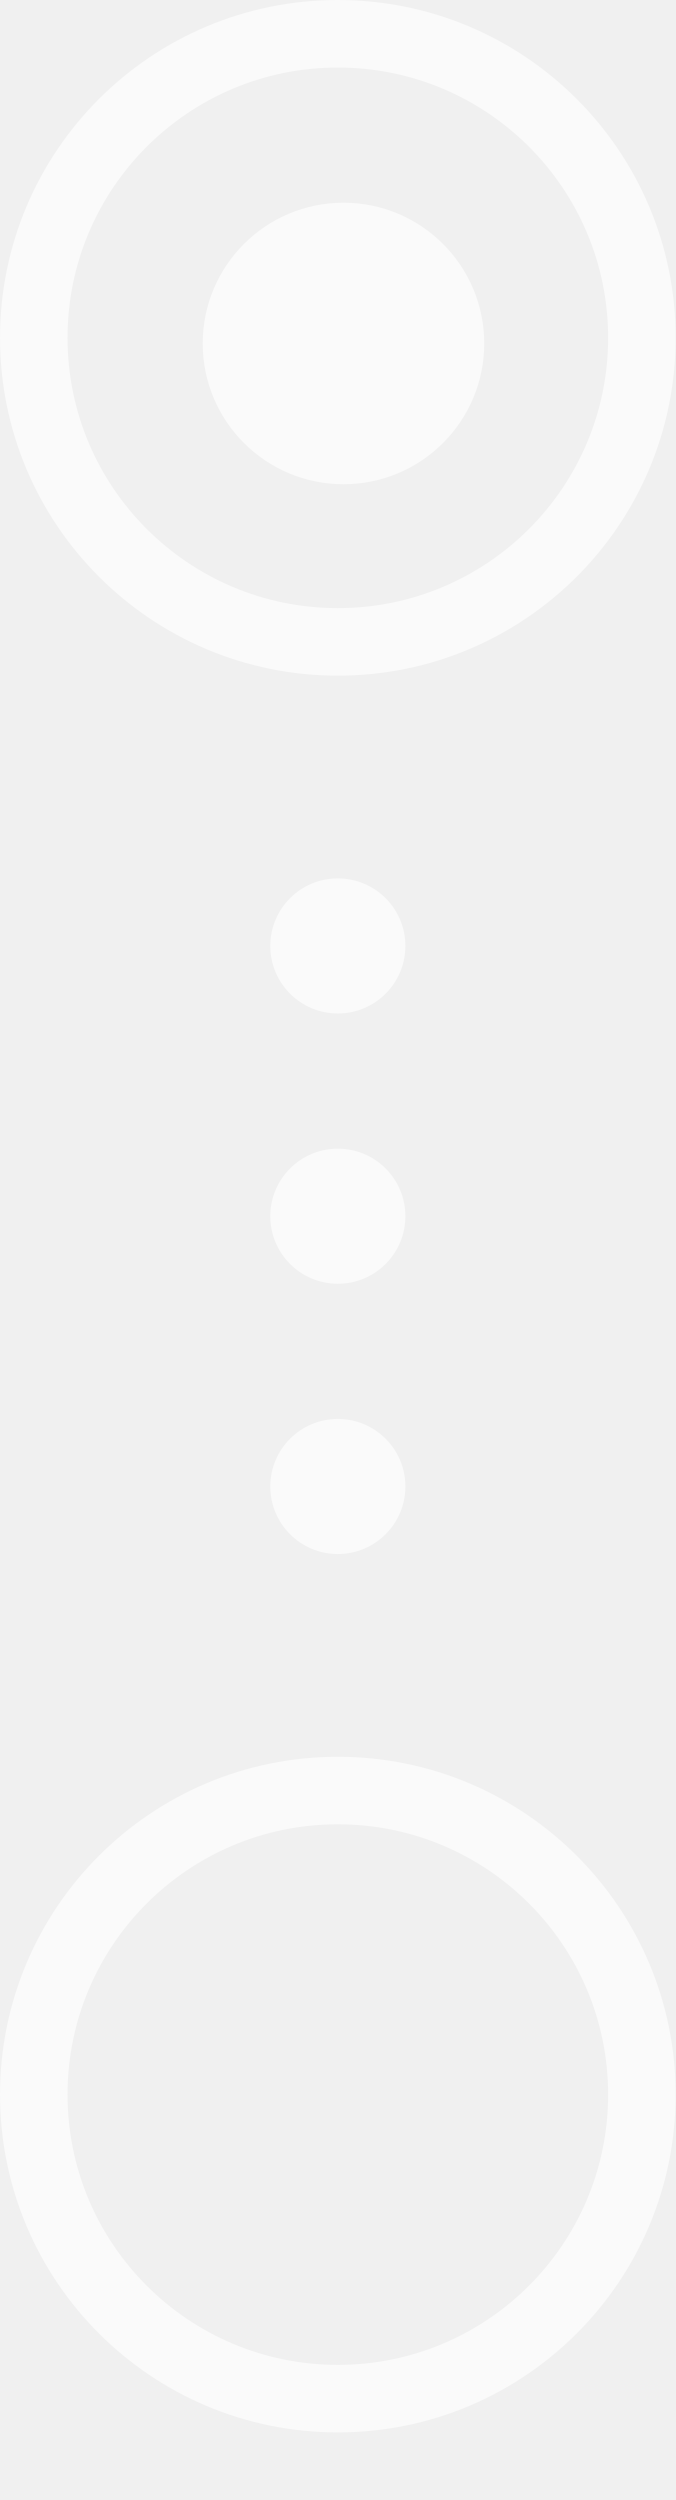
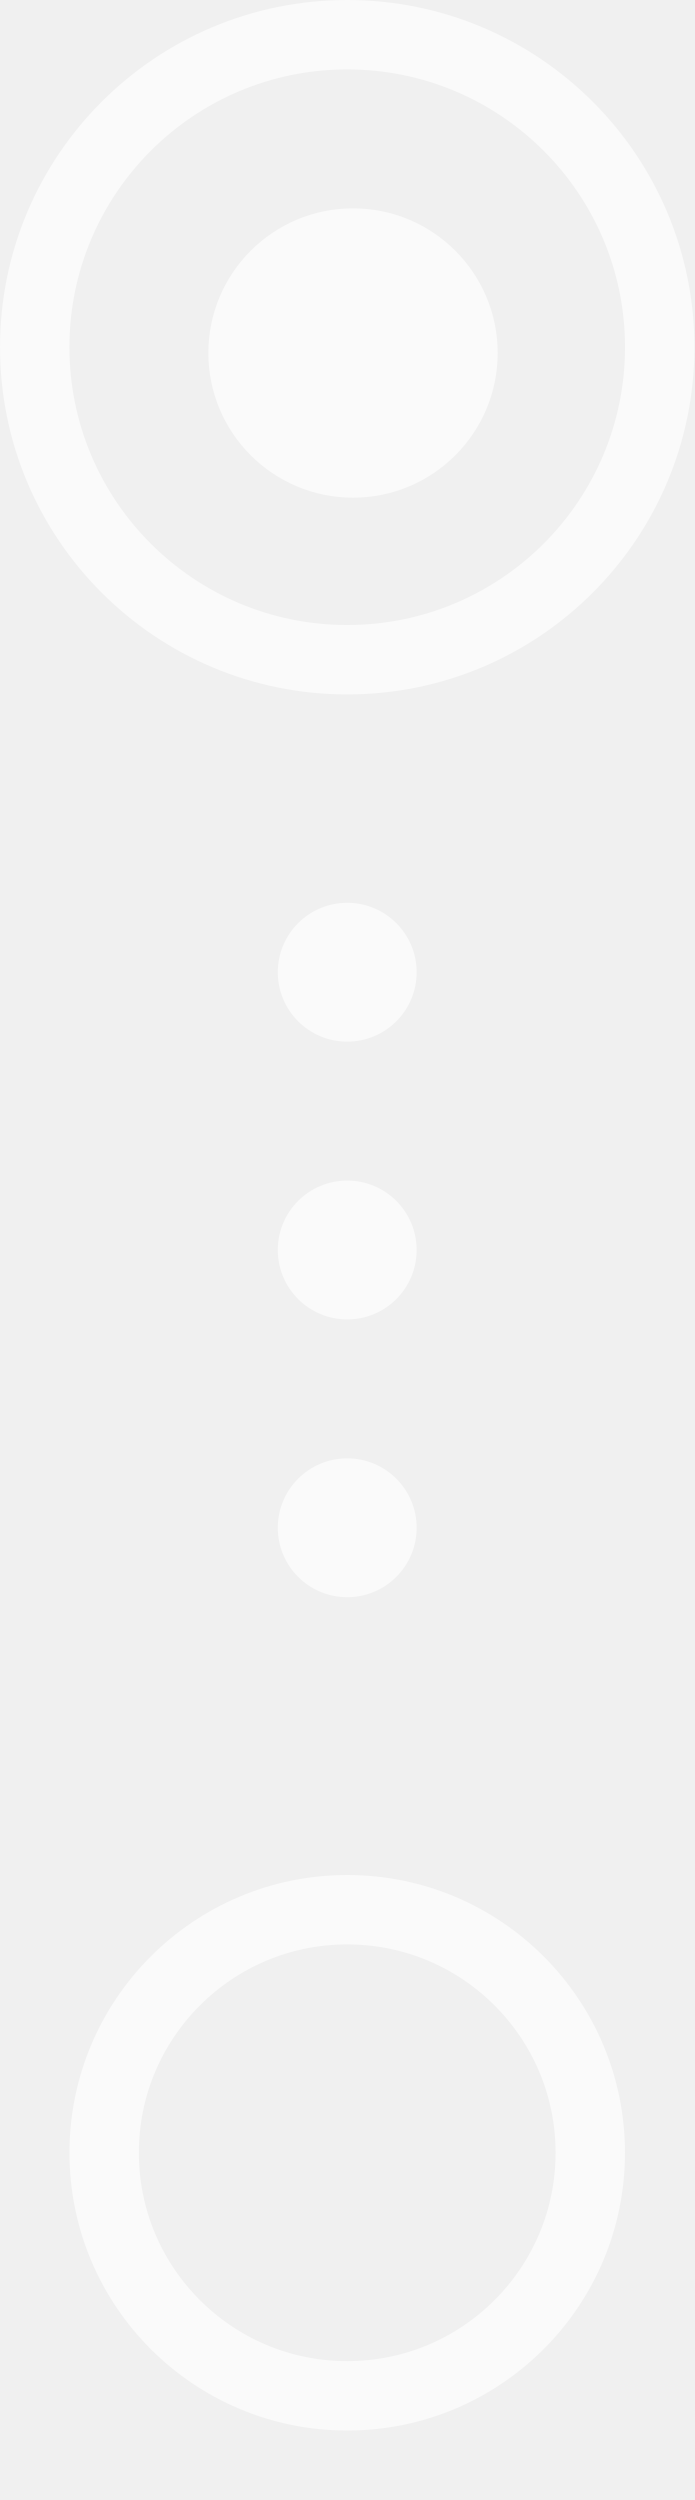
- <svg xmlns="http://www.w3.org/2000/svg" width="20px" height="74px" viewBox="0 0 20 74" version="1.1">
-   <defs />
+ <svg xmlns="http://www.w3.org/2000/svg" xmlns:xlink="http://www.w3.org/1999/xlink" width="20px" height="72px" viewBox="0 0 20 72" version="1.1">
+   <defs>
+     <circle id="path-1" cx="12" cy="62" r="8" />
+     <mask id="mask-2" maskContentUnits="userSpaceOnUse" maskUnits="objectBoundingBox" x="0" y="0" width="16" height="16" fill="white">
+       <use xlink:href="#path-1" />
+     </mask>
+   </defs>
  <g id="Symbols" stroke="none" stroke-width="1" fill="none" fill-rule="evenodd" opacity="0.64">
-     <g id="single_search" transform="translate(-24, -88)" fill="#FFFFFF">
+     <g id="single_search" transform="translate(-24, -88)">
      <g id="path">
        <g transform="translate(22, 88)">
-           <g id="Group">
-             <path d="M20,62 C20,57.582 16.418,54 12,54 C7.582,54 4,57.582 4,62 C4,66.418 7.582,70 12,70 C16.418,70 20,66.418 20,62 Z M2,62 C2,56.477 6.477,52 12,52 C17.523,52 22,56.477 22,62 C22,67.523 17.523,72 12,72 C6.477,72 2,67.523 2,62 Z" id="Oval" />
+           <g id="Group" stroke-width="1" fill-rule="evenodd" fill="#FFFFFF">
            <path d="M20,10 C20,5.582 16.418,2 12,2 C7.582,2 4,5.582 4,10 C4,14.418 7.582,18 12,18 C16.418,18 20,14.418 20,10 Z M2,10 C2,4.477 6.477,0 12,0 C17.523,0 22,4.477 22,10 C22,15.523 17.523,20 12,20 C6.477,20 2,15.523 2,10 Z" id="Oval" />
            <circle id="Oval" cx="12.167" cy="10.167" r="4.167" />
            <circle id="Oval-2" cx="12" cy="28" r="2" />
            <circle id="Oval-2" cx="12" cy="36" r="2" />
            <circle id="Oval-2" cx="12" cy="44" r="2" />
          </g>
+           <use id="Oval-3" stroke="#FFFFFF" mask="url(#mask-2)" stroke-width="4" xlink:href="#path-1" />
        </g>
      </g>
    </g>
  </g>
</svg>
